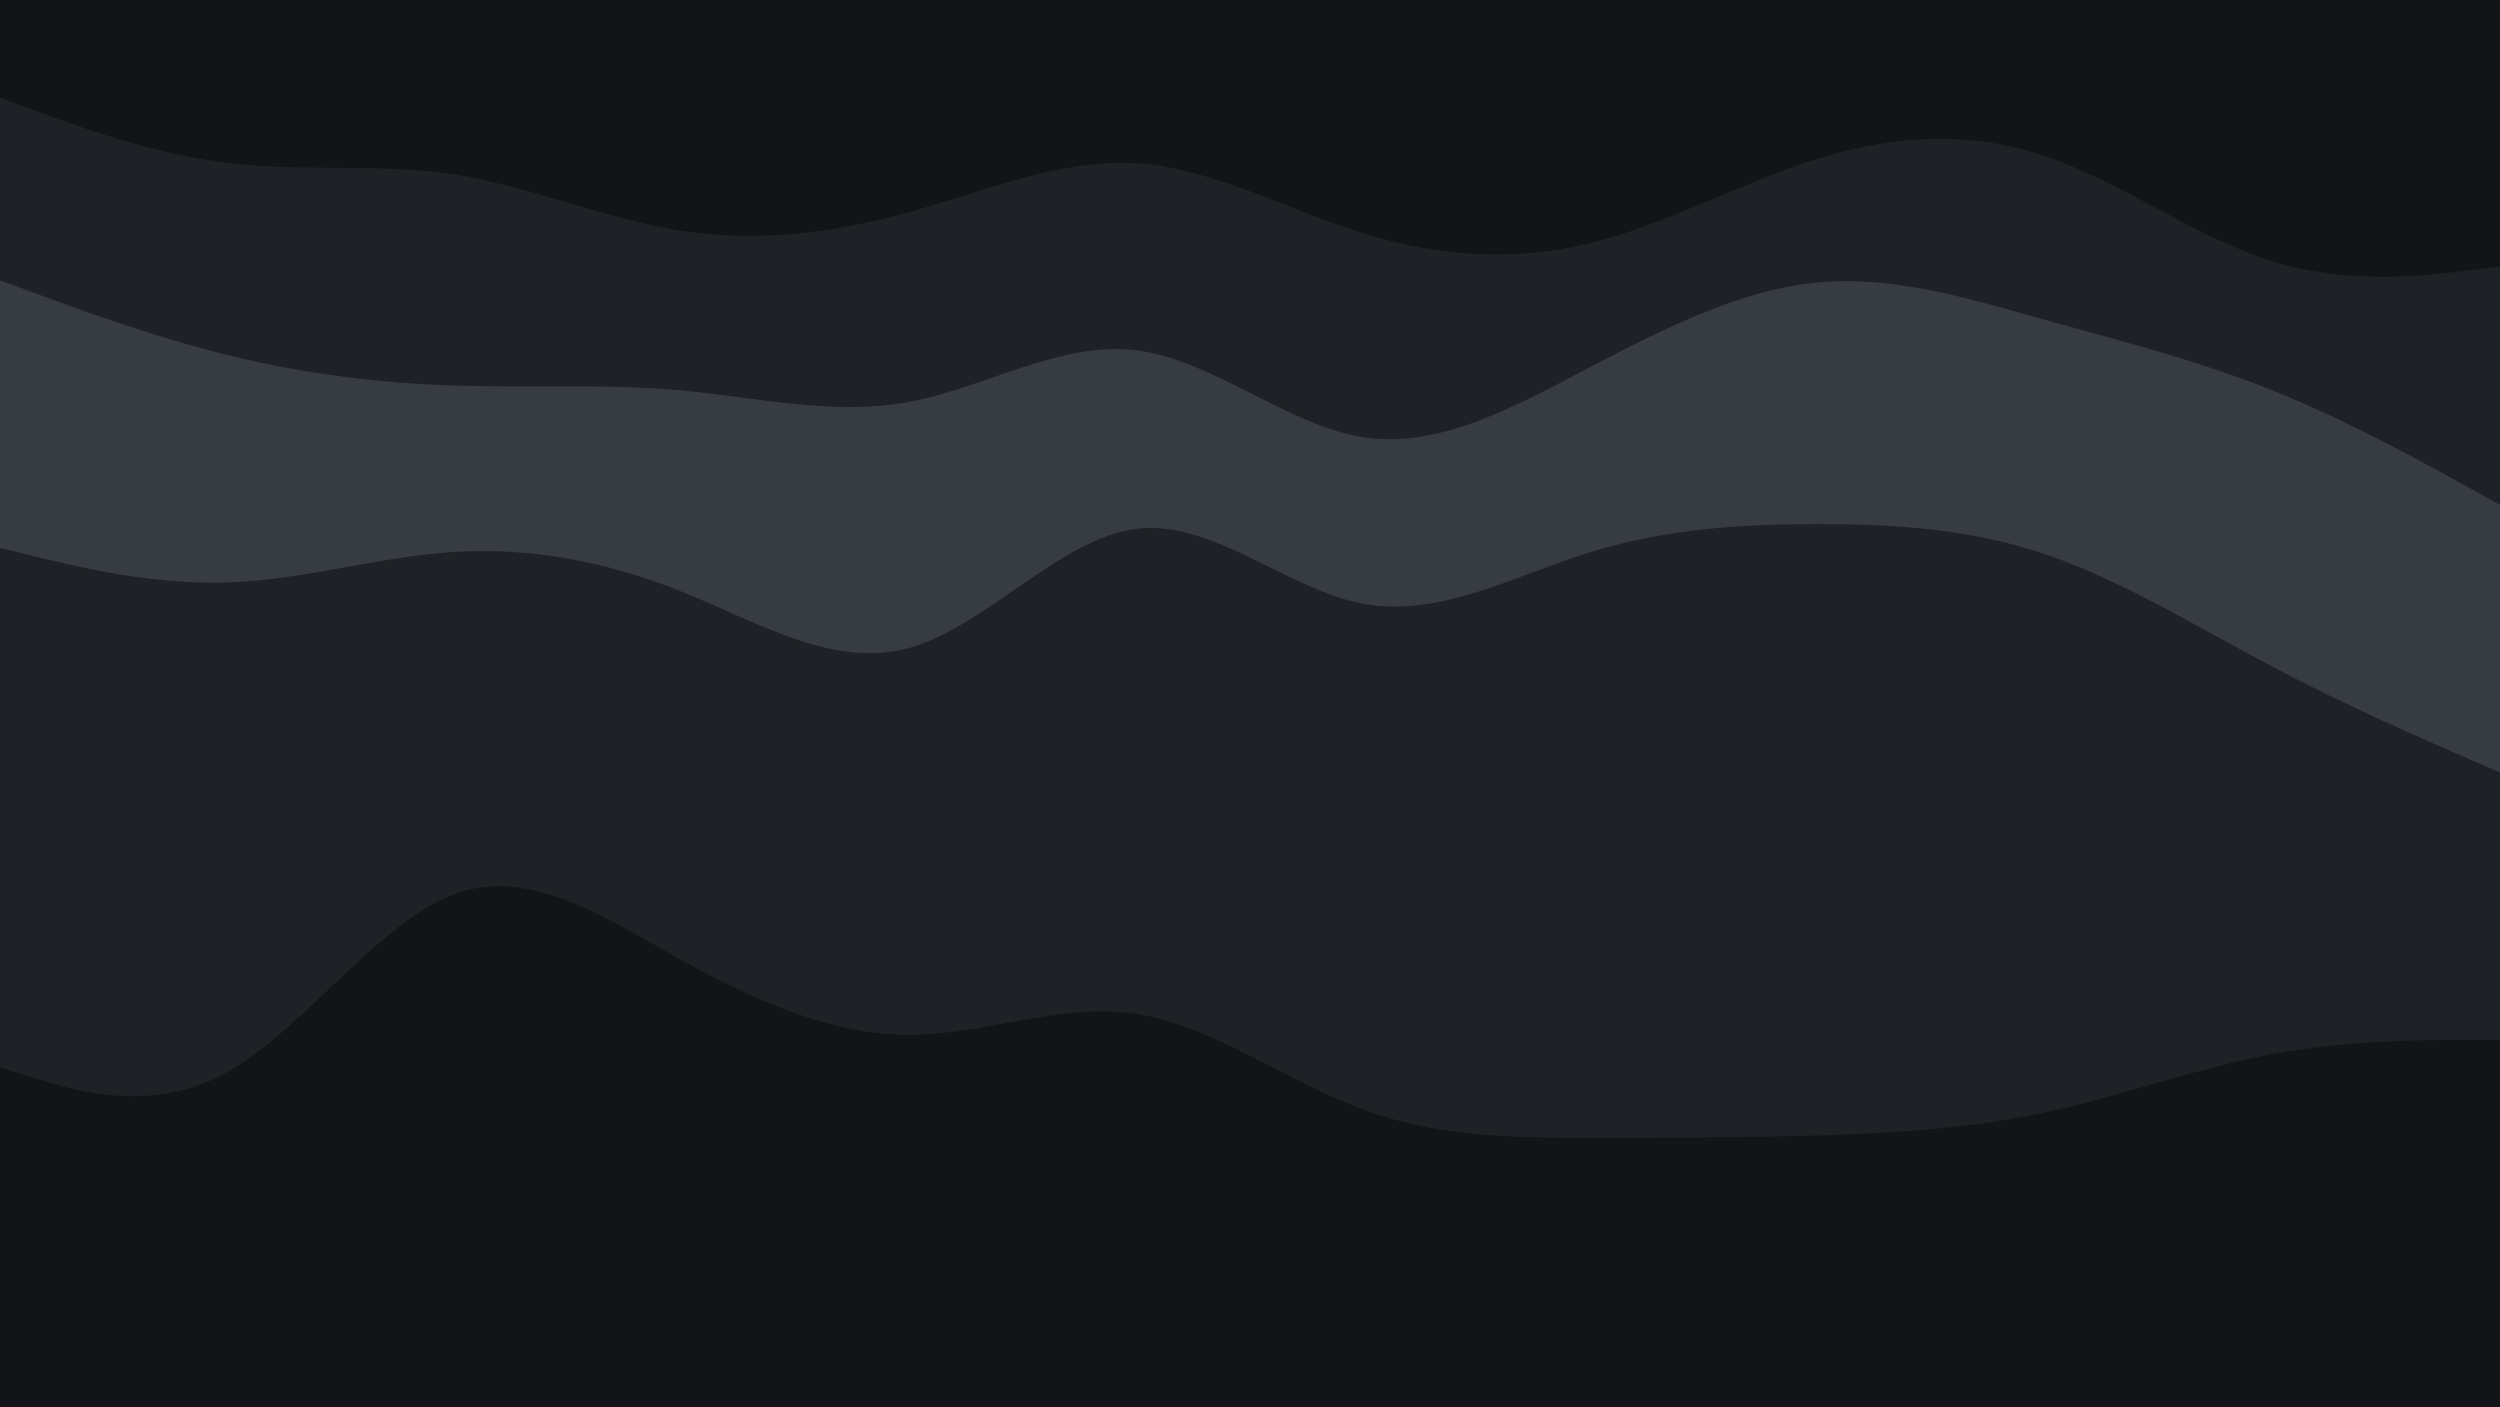
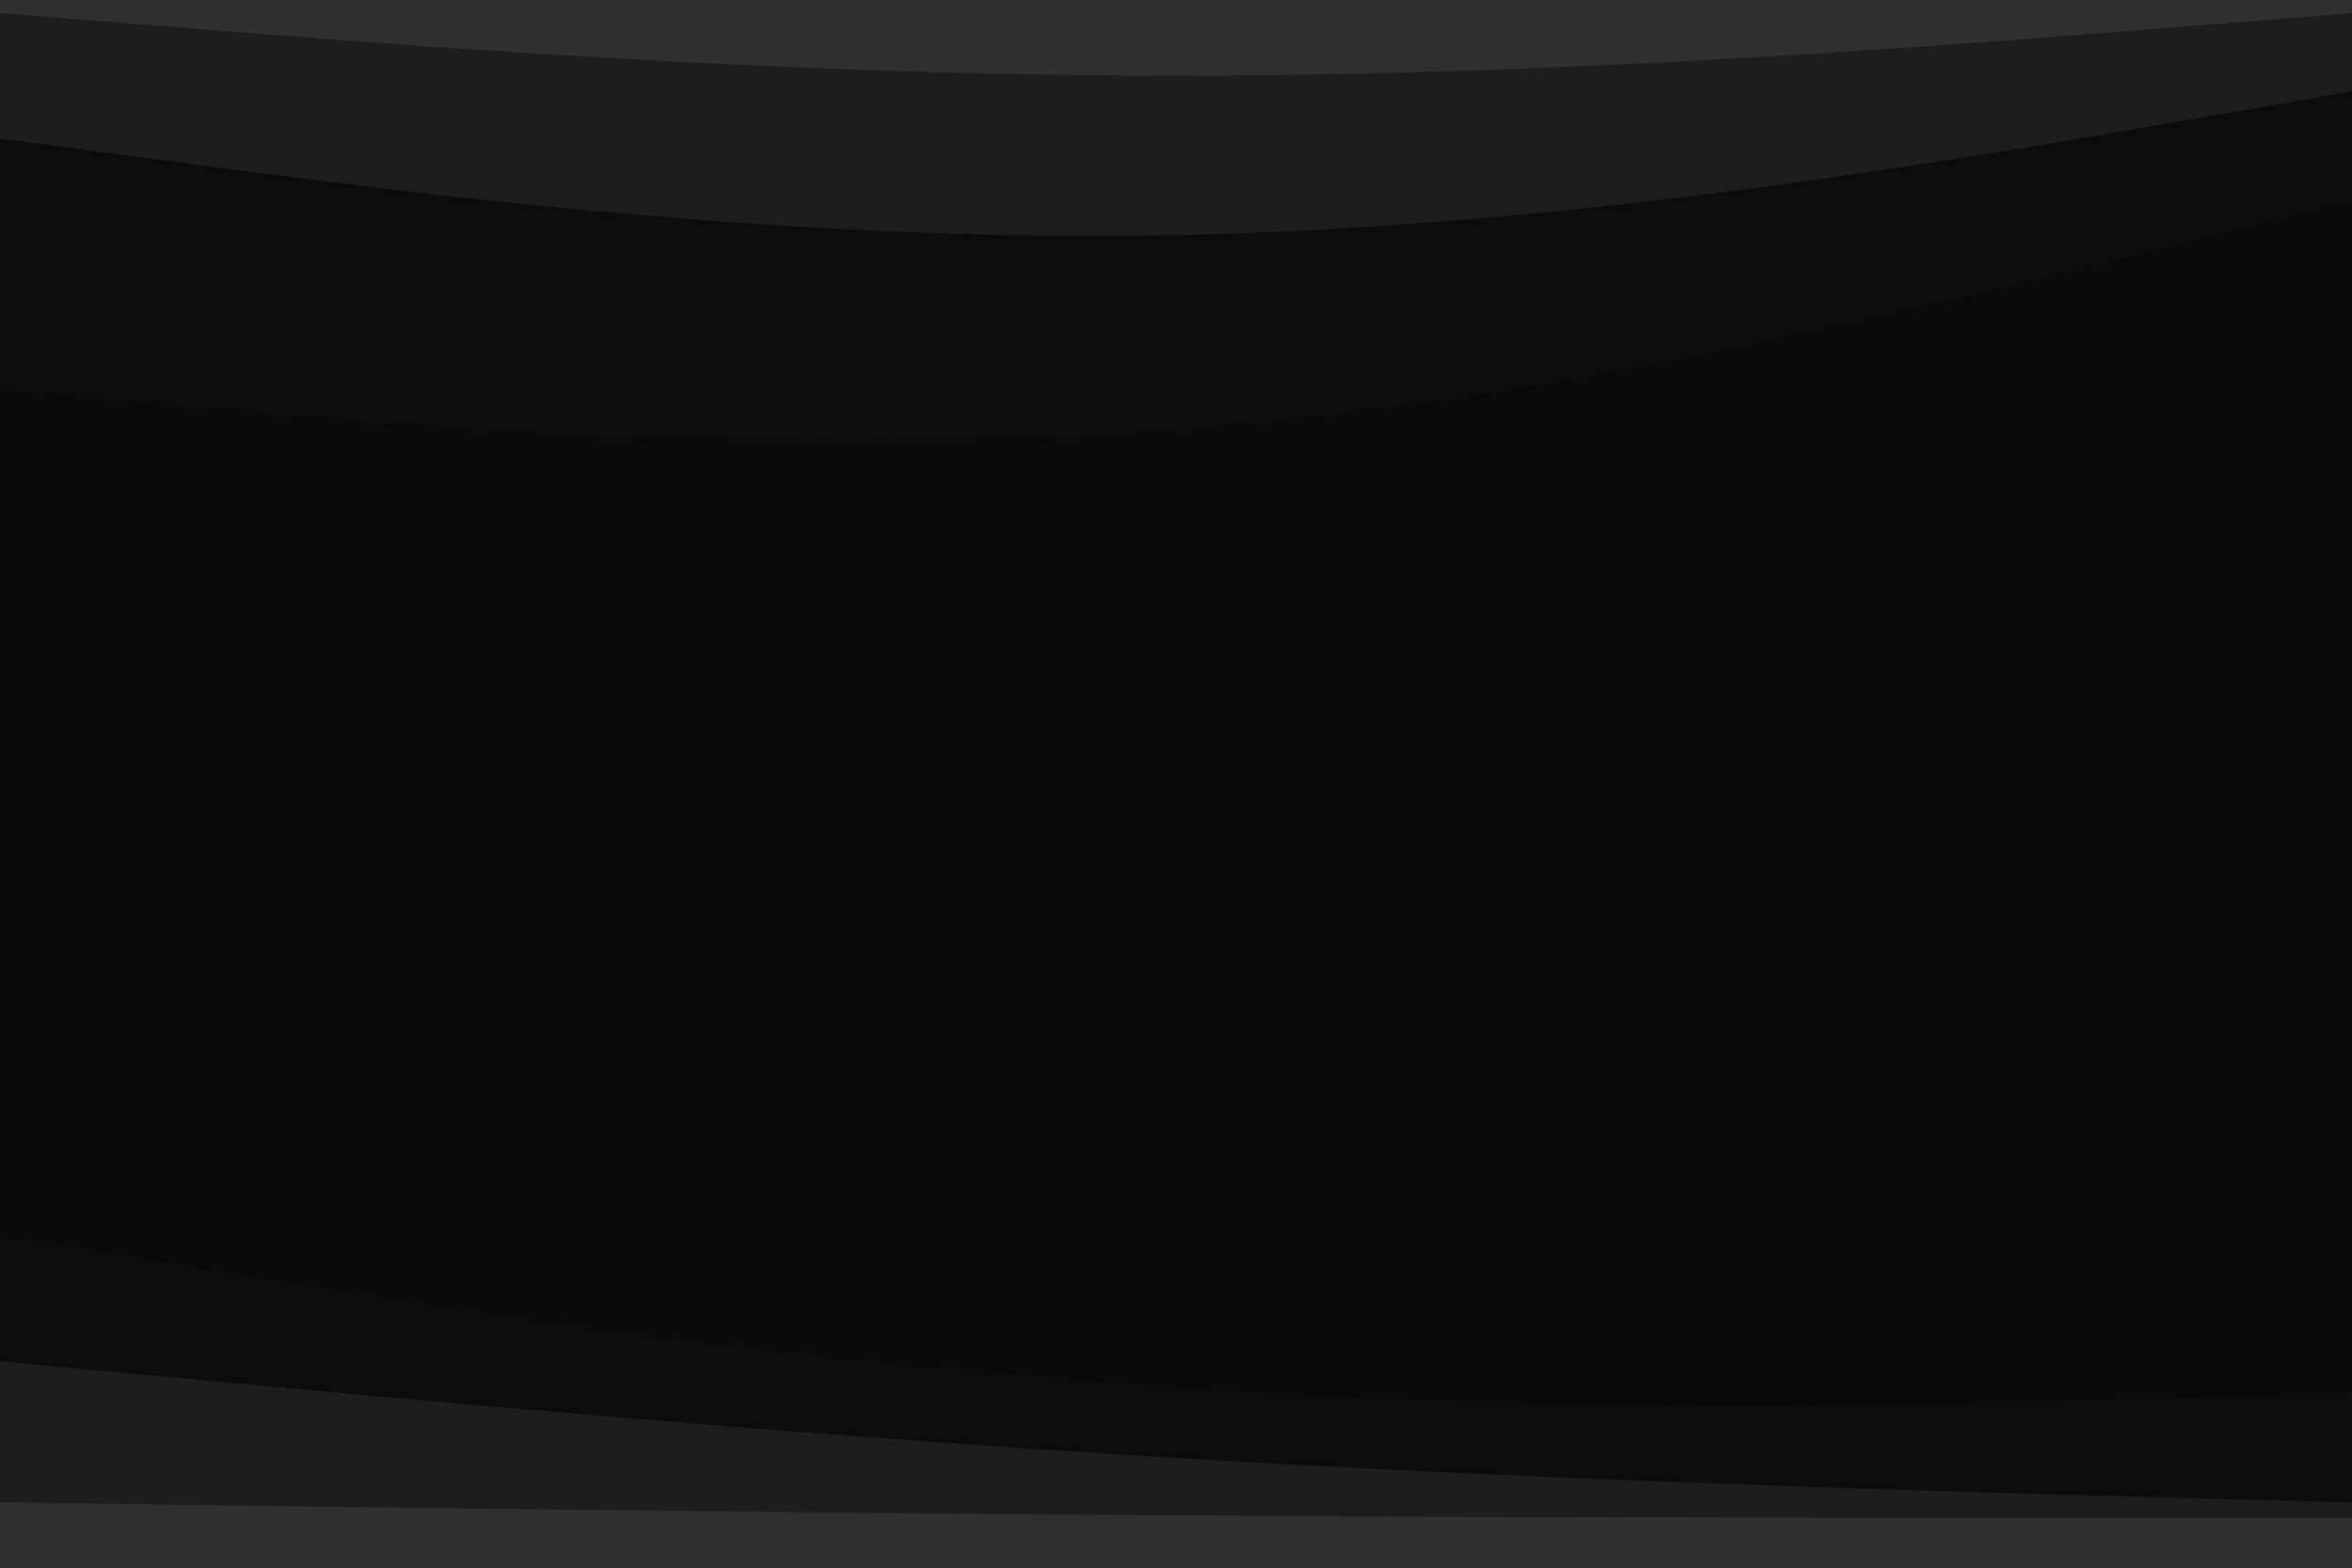
- <svg xmlns="http://www.w3.org/2000/svg" id="visual" viewBox="0 0 2560 1440" width="2560" height="1440" version="1.1">
-   <path d="M0 102L38.8 116.3C77.7 130.7 155.3 159.3 232.8 168.8C310.3 178.3 387.7 168.7 465.2 180.7C542.7 192.7 620.3 226.3 698 238.3C775.7 250.3 853.3 240.7 931 219.2C1008.7 197.7 1086.3 164.3 1163.8 169.2C1241.3 174 1318.7 217 1396.2 241C1473.7 265 1551.3 270 1629 250.8C1706.7 231.7 1784.3 188.3 1862 164.3C1939.7 140.3 2017.3 135.7 2094.8 162C2172.3 188.3 2249.7 245.7 2327.2 269.7C2404.7 293.7 2482.3 284.3 2521.2 279.7L2560 275L2560 0L2521.2 0C2482.3 0 2404.7 0 2327.2 0C2249.7 0 2172.3 0 2094.8 0C2017.3 0 1939.7 0 1862 0C1784.3 0 1706.7 0 1629 0C1551.3 0 1473.7 0 1396.2 0C1318.7 0 1241.3 0 1163.8 0C1086.3 0 1008.7 0 931 0C853.3 0 775.7 0 698 0C620.3 0 542.7 0 465.2 0C387.7 0 310.3 0 232.8 0C155.3 0 77.7 0 38.8 0L0 0Z" fill="#121417" />
-   <path d="M0 289L38.8 303.3C77.7 317.7 155.3 346.3 232.8 365.5C310.3 384.7 387.7 394.3 465.2 396.8C542.7 399.3 620.3 394.7 698 401.8C775.7 409 853.3 428 931 413.5C1008.7 399 1086.3 351 1163.8 360.7C1241.3 370.3 1318.7 437.7 1396.2 449.7C1473.7 461.7 1551.3 418.3 1629 377.5C1706.7 336.7 1784.3 298.3 1862 291.2C1939.7 284 2017.3 308 2094.8 329.7C2172.3 351.3 2249.7 370.7 2327.2 401.8C2404.7 433 2482.3 476 2521.2 497.5L2560 519L2560 273L2521.2 277.7C2482.3 282.3 2404.7 291.7 2327.2 267.7C2249.7 243.7 2172.3 186.3 2094.8 160C2017.3 133.7 1939.7 138.3 1862 162.3C1784.3 186.3 1706.7 229.7 1629 248.8C1551.3 268 1473.7 263 1396.2 239C1318.7 215 1241.3 172 1163.8 167.2C1086.3 162.3 1008.7 195.7 931 217.2C853.3 238.7 775.7 248.3 698 236.3C620.3 224.3 542.7 190.7 465.2 178.7C387.7 166.7 310.3 176.3 232.8 166.8C155.3 157.3 77.7 128.7 38.8 114.3L0 100Z" fill="#1e2125" />
-   <path d="M0 563L38.8 572.5C77.7 582 155.3 601 232.8 598.5C310.3 596 387.7 572 465.2 567.2C542.7 562.3 620.3 576.7 698 607.8C775.7 639 853.3 687 931 665.5C1008.7 644 1086.3 553 1163.8 543.5C1241.3 534 1318.7 606 1396.2 620.3C1473.7 634.7 1551.3 591.3 1629 567.3C1706.7 543.3 1784.3 538.7 1862 538.7C1939.7 538.7 2017.3 543.3 2094.8 569.7C2172.3 596 2249.7 644 2327.2 684.8C2404.7 725.7 2482.3 759.3 2521.2 776.2L2560 793L2560 517L2521.2 495.5C2482.3 474 2404.7 431 2327.2 399.8C2249.7 368.7 2172.3 349.3 2094.8 327.7C2017.3 306 1939.7 282 1862 289.2C1784.3 296.3 1706.7 334.7 1629 375.5C1551.3 416.3 1473.7 459.7 1396.2 447.7C1318.7 435.7 1241.3 368.3 1163.8 358.7C1086.3 349 1008.7 397 931 411.5C853.3 426 775.7 407 698 399.8C620.3 392.7 542.7 397.3 465.2 394.8C387.7 392.3 310.3 382.7 232.8 363.5C155.3 344.3 77.7 315.7 38.8 301.3L0 287Z" fill="#363c42" />
-   <path d="M0 1095L38.8 1107C77.7 1119 155.3 1143 232.8 1099.8C310.3 1056.7 387.7 946.3 465.2 917.7C542.7 889 620.3 942 698 985.2C775.7 1028.3 853.3 1061.7 931 1061.7C1008.7 1061.7 1086.3 1028.3 1163.8 1040.3C1241.3 1052.3 1318.7 1109.7 1396.2 1138.3C1473.7 1167 1551.3 1167 1629 1167C1706.7 1167 1784.3 1167 1862 1164.7C1939.7 1162.3 2017.3 1157.7 2094.8 1141C2172.3 1124.3 2249.7 1095.7 2327.2 1081.3C2404.7 1067 2482.3 1067 2521.2 1067L2560 1067L2560 791L2521.2 774.2C2482.3 757.3 2404.7 723.7 2327.2 682.8C2249.7 642 2172.3 594 2094.8 567.7C2017.3 541.3 1939.7 536.7 1862 536.7C1784.3 536.7 1706.7 541.3 1629 565.3C1551.3 589.3 1473.7 632.7 1396.2 618.3C1318.7 604 1241.3 532 1163.8 541.5C1086.3 551 1008.7 642 931 663.5C853.3 685 775.7 637 698 605.8C620.3 574.7 542.7 560.3 465.2 565.2C387.7 570 310.3 594 232.8 596.5C155.3 599 77.7 580 38.8 570.5L0 561Z" fill="#1e2125" />
-   <path d="M0 1441L38.8 1441C77.7 1441 155.3 1441 232.8 1441C310.3 1441 387.7 1441 465.2 1441C542.7 1441 620.3 1441 698 1441C775.7 1441 853.3 1441 931 1441C1008.7 1441 1086.3 1441 1163.8 1441C1241.3 1441 1318.7 1441 1396.2 1441C1473.7 1441 1551.3 1441 1629 1441C1706.7 1441 1784.3 1441 1862 1441C1939.7 1441 2017.3 1441 2094.8 1441C2172.3 1441 2249.7 1441 2327.2 1441C2404.7 1441 2482.3 1441 2521.2 1441L2560 1441L2560 1065L2521.2 1065C2482.3 1065 2404.7 1065 2327.2 1079.3C2249.7 1093.7 2172.3 1122.3 2094.8 1139C2017.3 1155.7 1939.7 1160.3 1862 1162.7C1784.3 1165 1706.7 1165 1629 1165C1551.3 1165 1473.7 1165 1396.2 1136.3C1318.7 1107.7 1241.3 1050.3 1163.8 1038.3C1086.3 1026.3 1008.7 1059.7 931 1059.7C853.3 1059.7 775.7 1026.3 698 983.2C620.3 940 542.7 887 465.2 915.7C387.7 944.3 310.3 1054.7 232.8 1097.8C155.3 1141 77.7 1117 38.8 1105L0 1093Z" fill="#121417" />
+ <svg xmlns="http://www.w3.org/2000/svg" id="visual" viewBox="0 0 900 600" width="900" height="600" version="1.1">
+   <path d="M0 7L75 13C150 19 300 31 450 31C600 31 750 19 825 13L900 7L900 0L825 0C750 0 600 0 450 0C300 0 150 0 75 0L0 0Z" fill="#303030" />
+   <path d="M0 55L75 65C150 75 300 95 450 92C600 89 750 63 825 50L900 37L900 5L825 11C750 17 600 29 450 29C300 29 150 17 75 11L0 5Z" fill="#1d1d1d" />
+   <path d="M0 151L75 158C150 165 300 179 450 167C600 155 750 117 825 98L900 79L900 35L825 48C750 61 600 87 450 90C300 93 150 73 75 63L0 53Z" fill="#0c0c0c" />
+   <path d="M0 193L75 197C150 201 300 209 450 196C600 183 750 149 825 132L900 115L900 77L825 96C750 115 600 153 450 165C300 177 150 163 75 156L0 149Z" fill="#0a0a0a" />
+   <path d="M0 241L75 257C150 273 300 305 450 315C600 325 750 313 825 307L900 301L900 113L825 130C750 147 600 181 450 194C300 207 150 199 75 195L0 191Z" fill="#090909" />
+   <path d="M0 439L75 443C150 447 300 455 450 448C600 441 750 419 825 408L900 397L900 299L825 305C750 311 600 323 450 313C300 303 150 271 75 255L0 239Z" fill="#090909" />
+   <path d="M0 475L75 487C150 499 300 523 450 533C600 543 750 539 825 537L900 535L900 395L825 406C750 417 600 439 450 446C300 453 150 445 75 441L0 437Z" fill="#0a0a0a" />
+   <path d="M0 523L75 530C150 537 300 551 450 560C600 569 750 573 825 575L900 577L900 533L825 535C750 537 600 541 450 531C300 521 150 497 75 485L0 473Z" fill="#0c0c0c" />
+   <path d="M0 577L75 578C150 579 300 581 450 582C600 583 750 583 825 583L900 583L900 575L825 573C750 571 600 567 450 558C300 549 150 535 75 528L0 521Z" fill="#1d1d1d" />
+   <path d="M0 601L75 601C150 601 300 601 450 601C600 601 750 601 825 601L900 601L900 581L825 581C750 581 600 581 450 580C300 579 150 577 75 576L0 575Z" fill="#303030" />
</svg>
